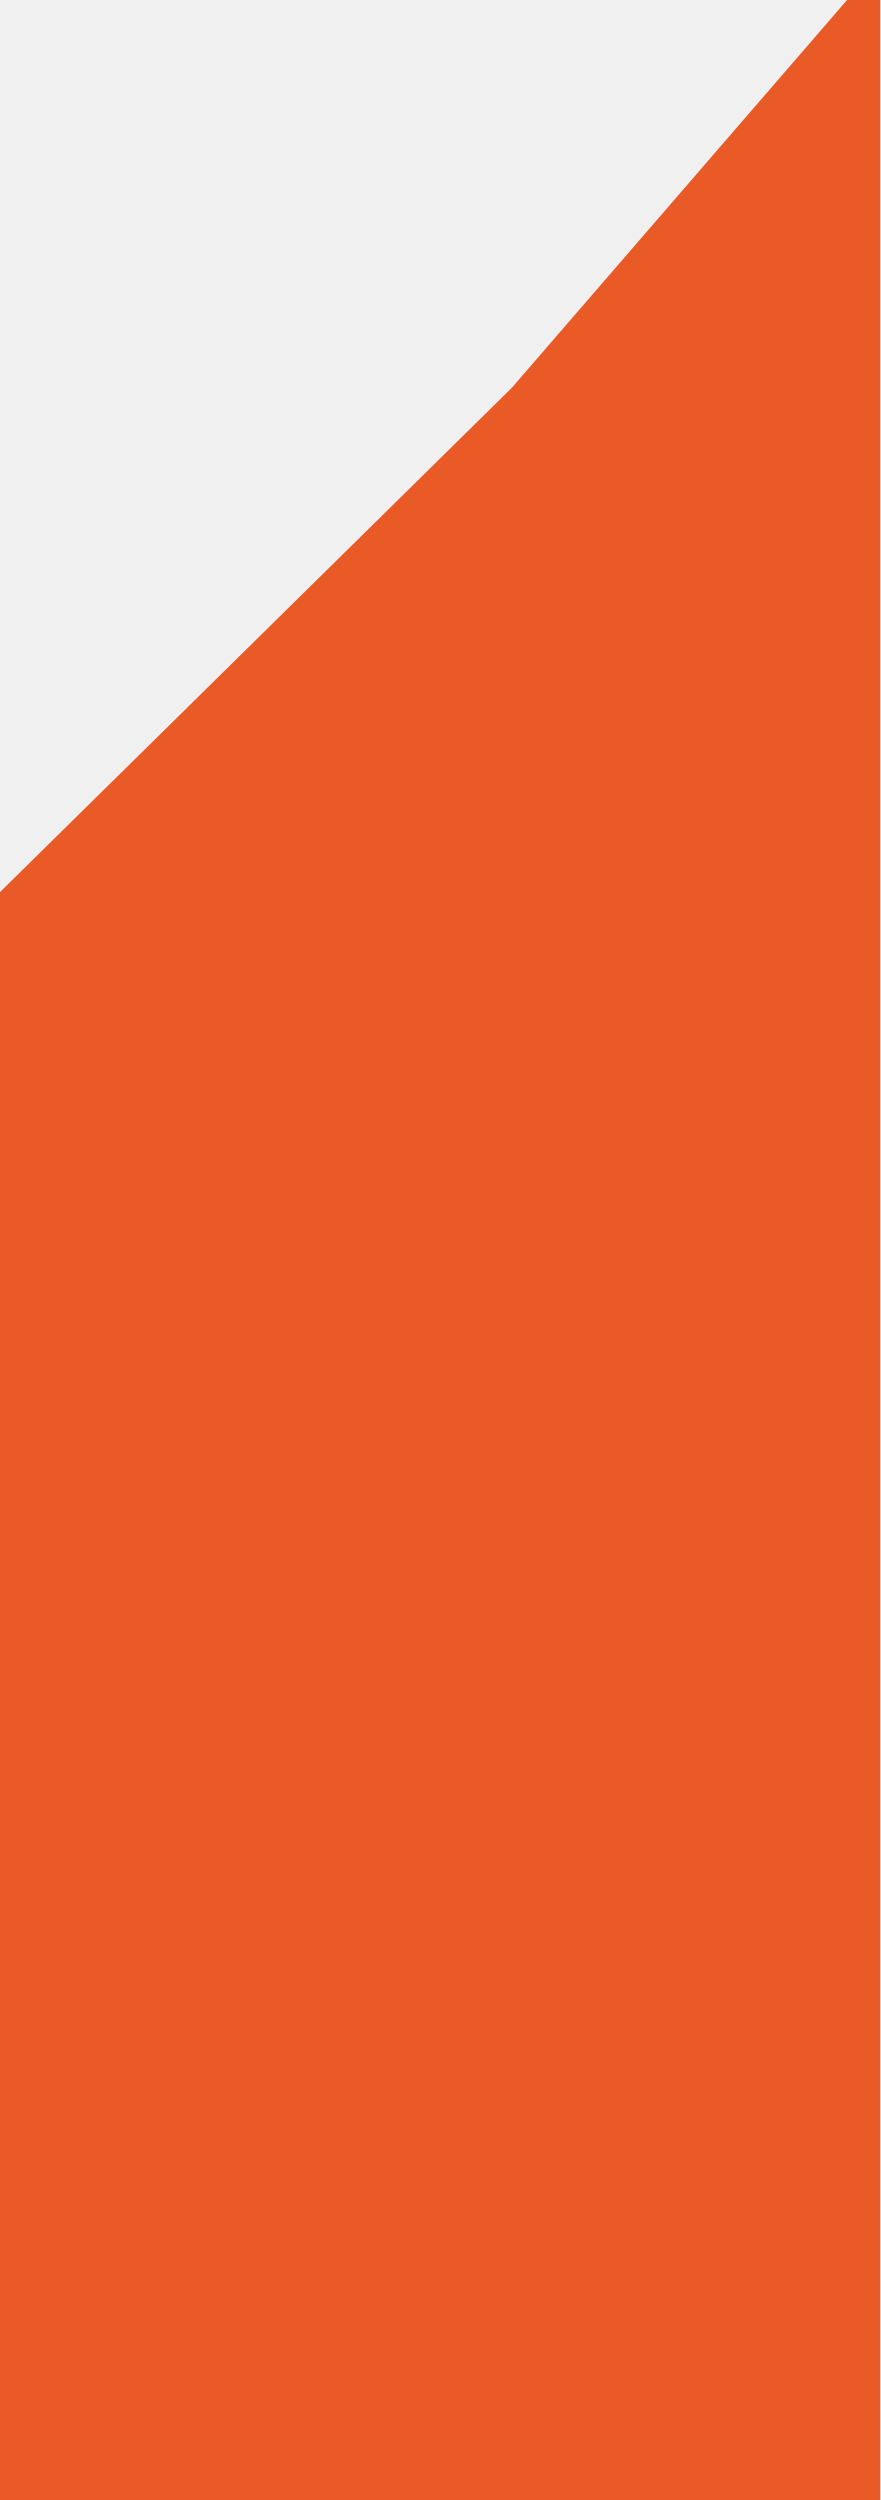
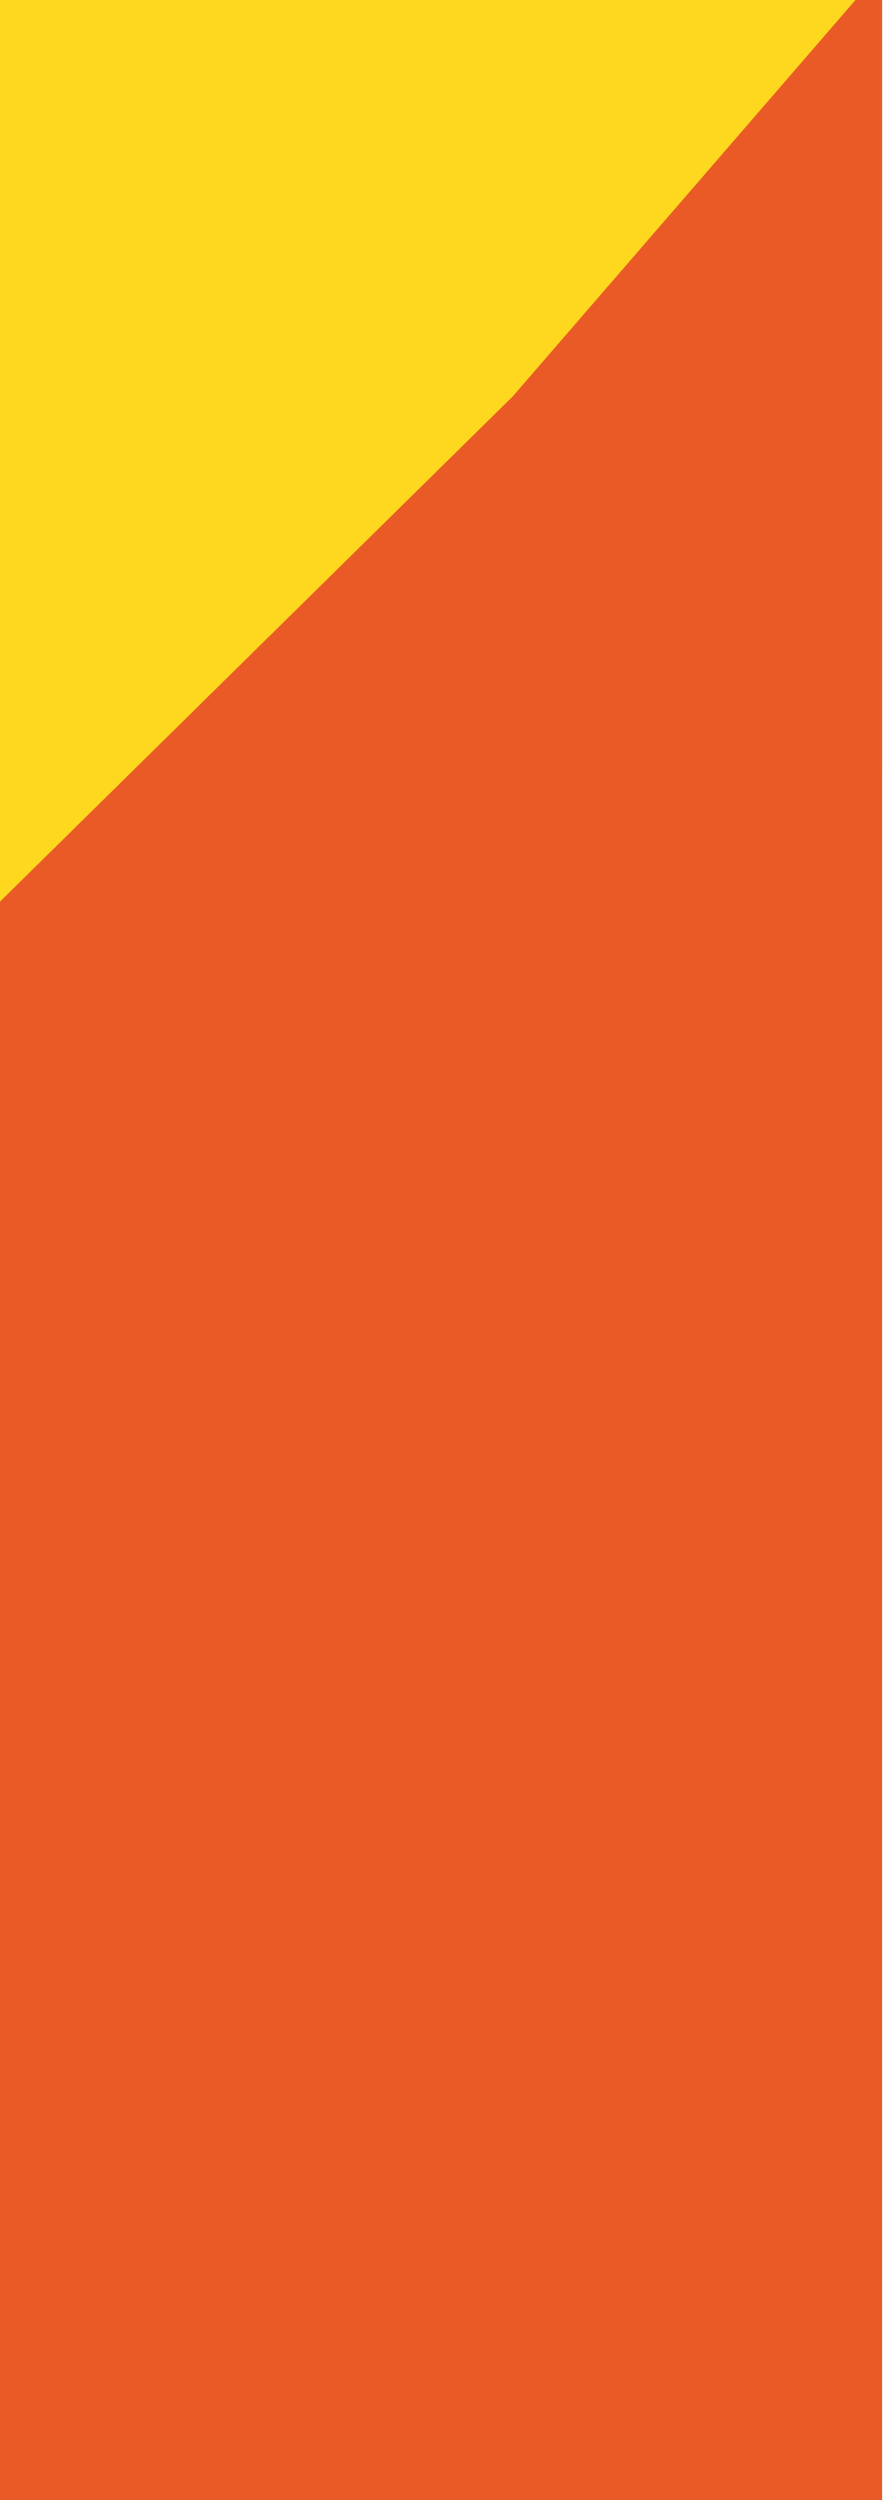
- <svg xmlns="http://www.w3.org/2000/svg" width="344" height="977" viewBox="0 0 344 977" fill="none">
-   <path d="M0 348.622L200 151.562L344 -15V1588.76L199 1621.34L0 1721V348.622Z" fill="#EA5A26" />
+ <svg xmlns="http://www.w3.org/2000/svg" width="344" height="975" viewBox="0 0 344 975" fill="none">
+   <g clip-path="url(#clip0_3_30424)">
+     <path d="M0 -348.757H66L216 -877.034L344 -971V301.658L168 496.415L0 663V-348.757Z" fill="#FDD81F" />
+     <path d="M0 351.622L200 154.562L344 -12V1591.76L199 1624.34L0 1724V351.622Z" fill="#EA5A26" />
+   </g>
+   <defs>
+     <clipPath id="clip0_3_30424">
+       <rect width="344" height="975" fill="white" />
+     </clipPath>
+   </defs>
</svg>
